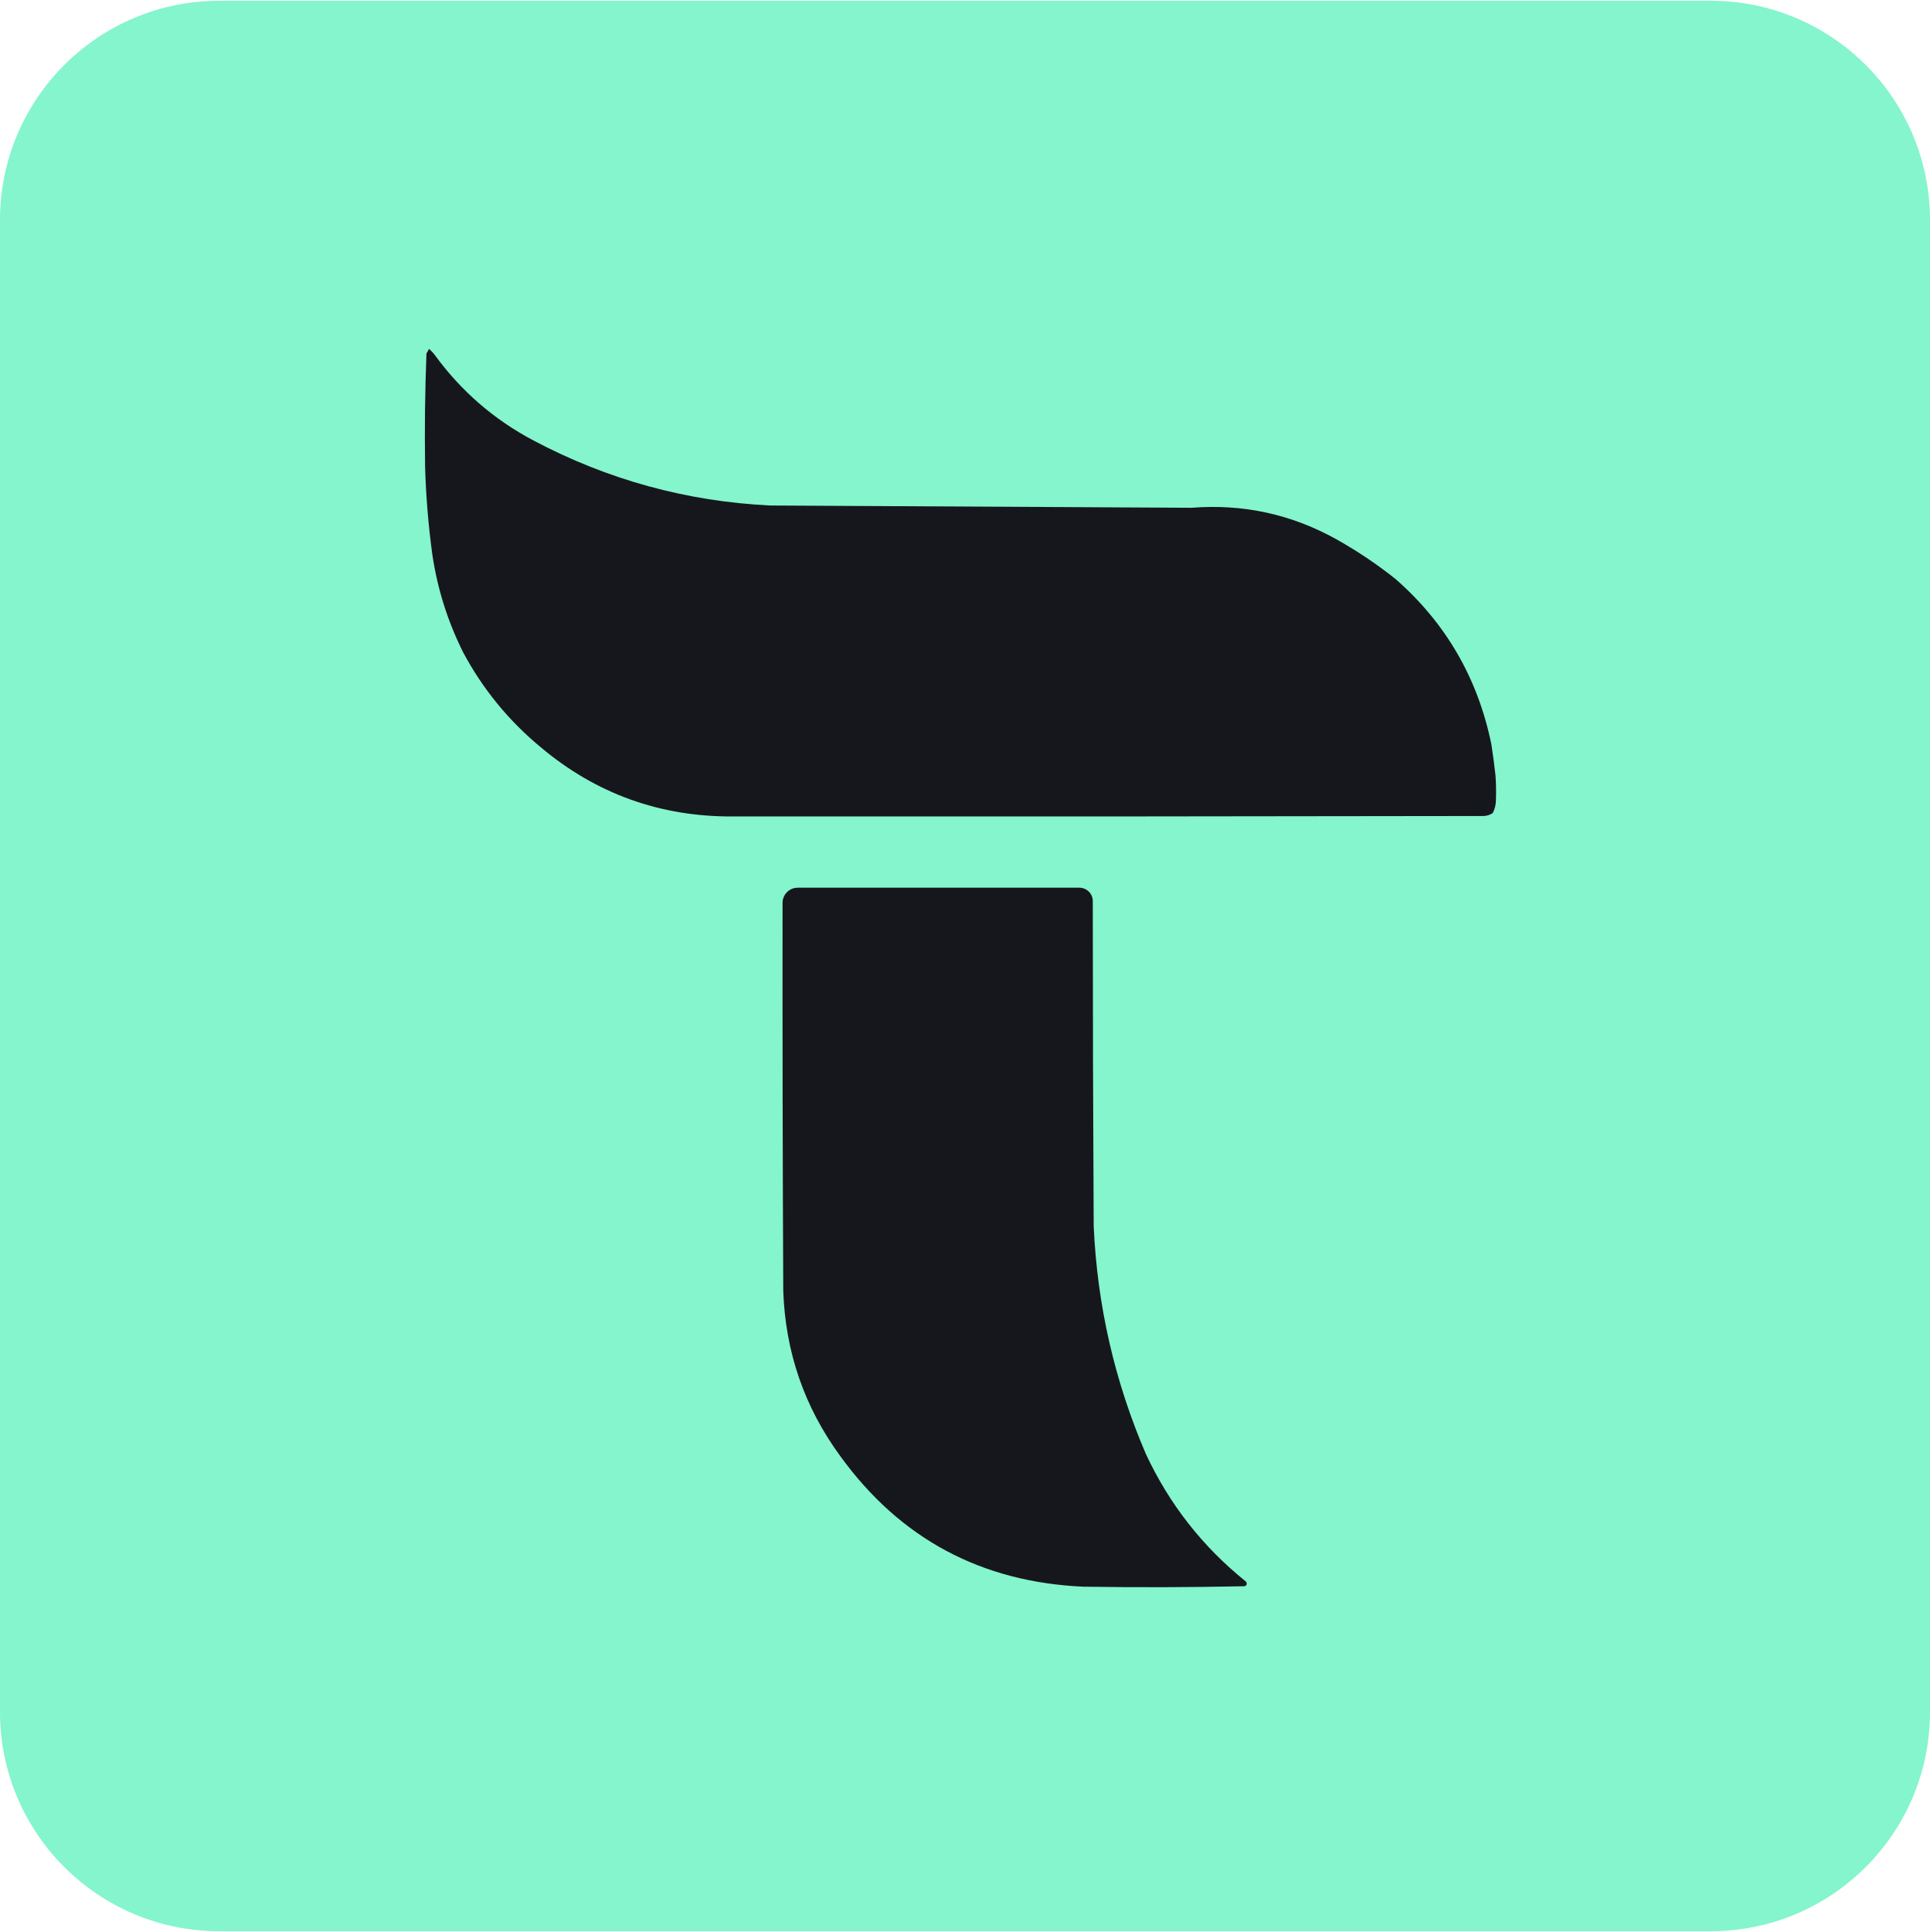
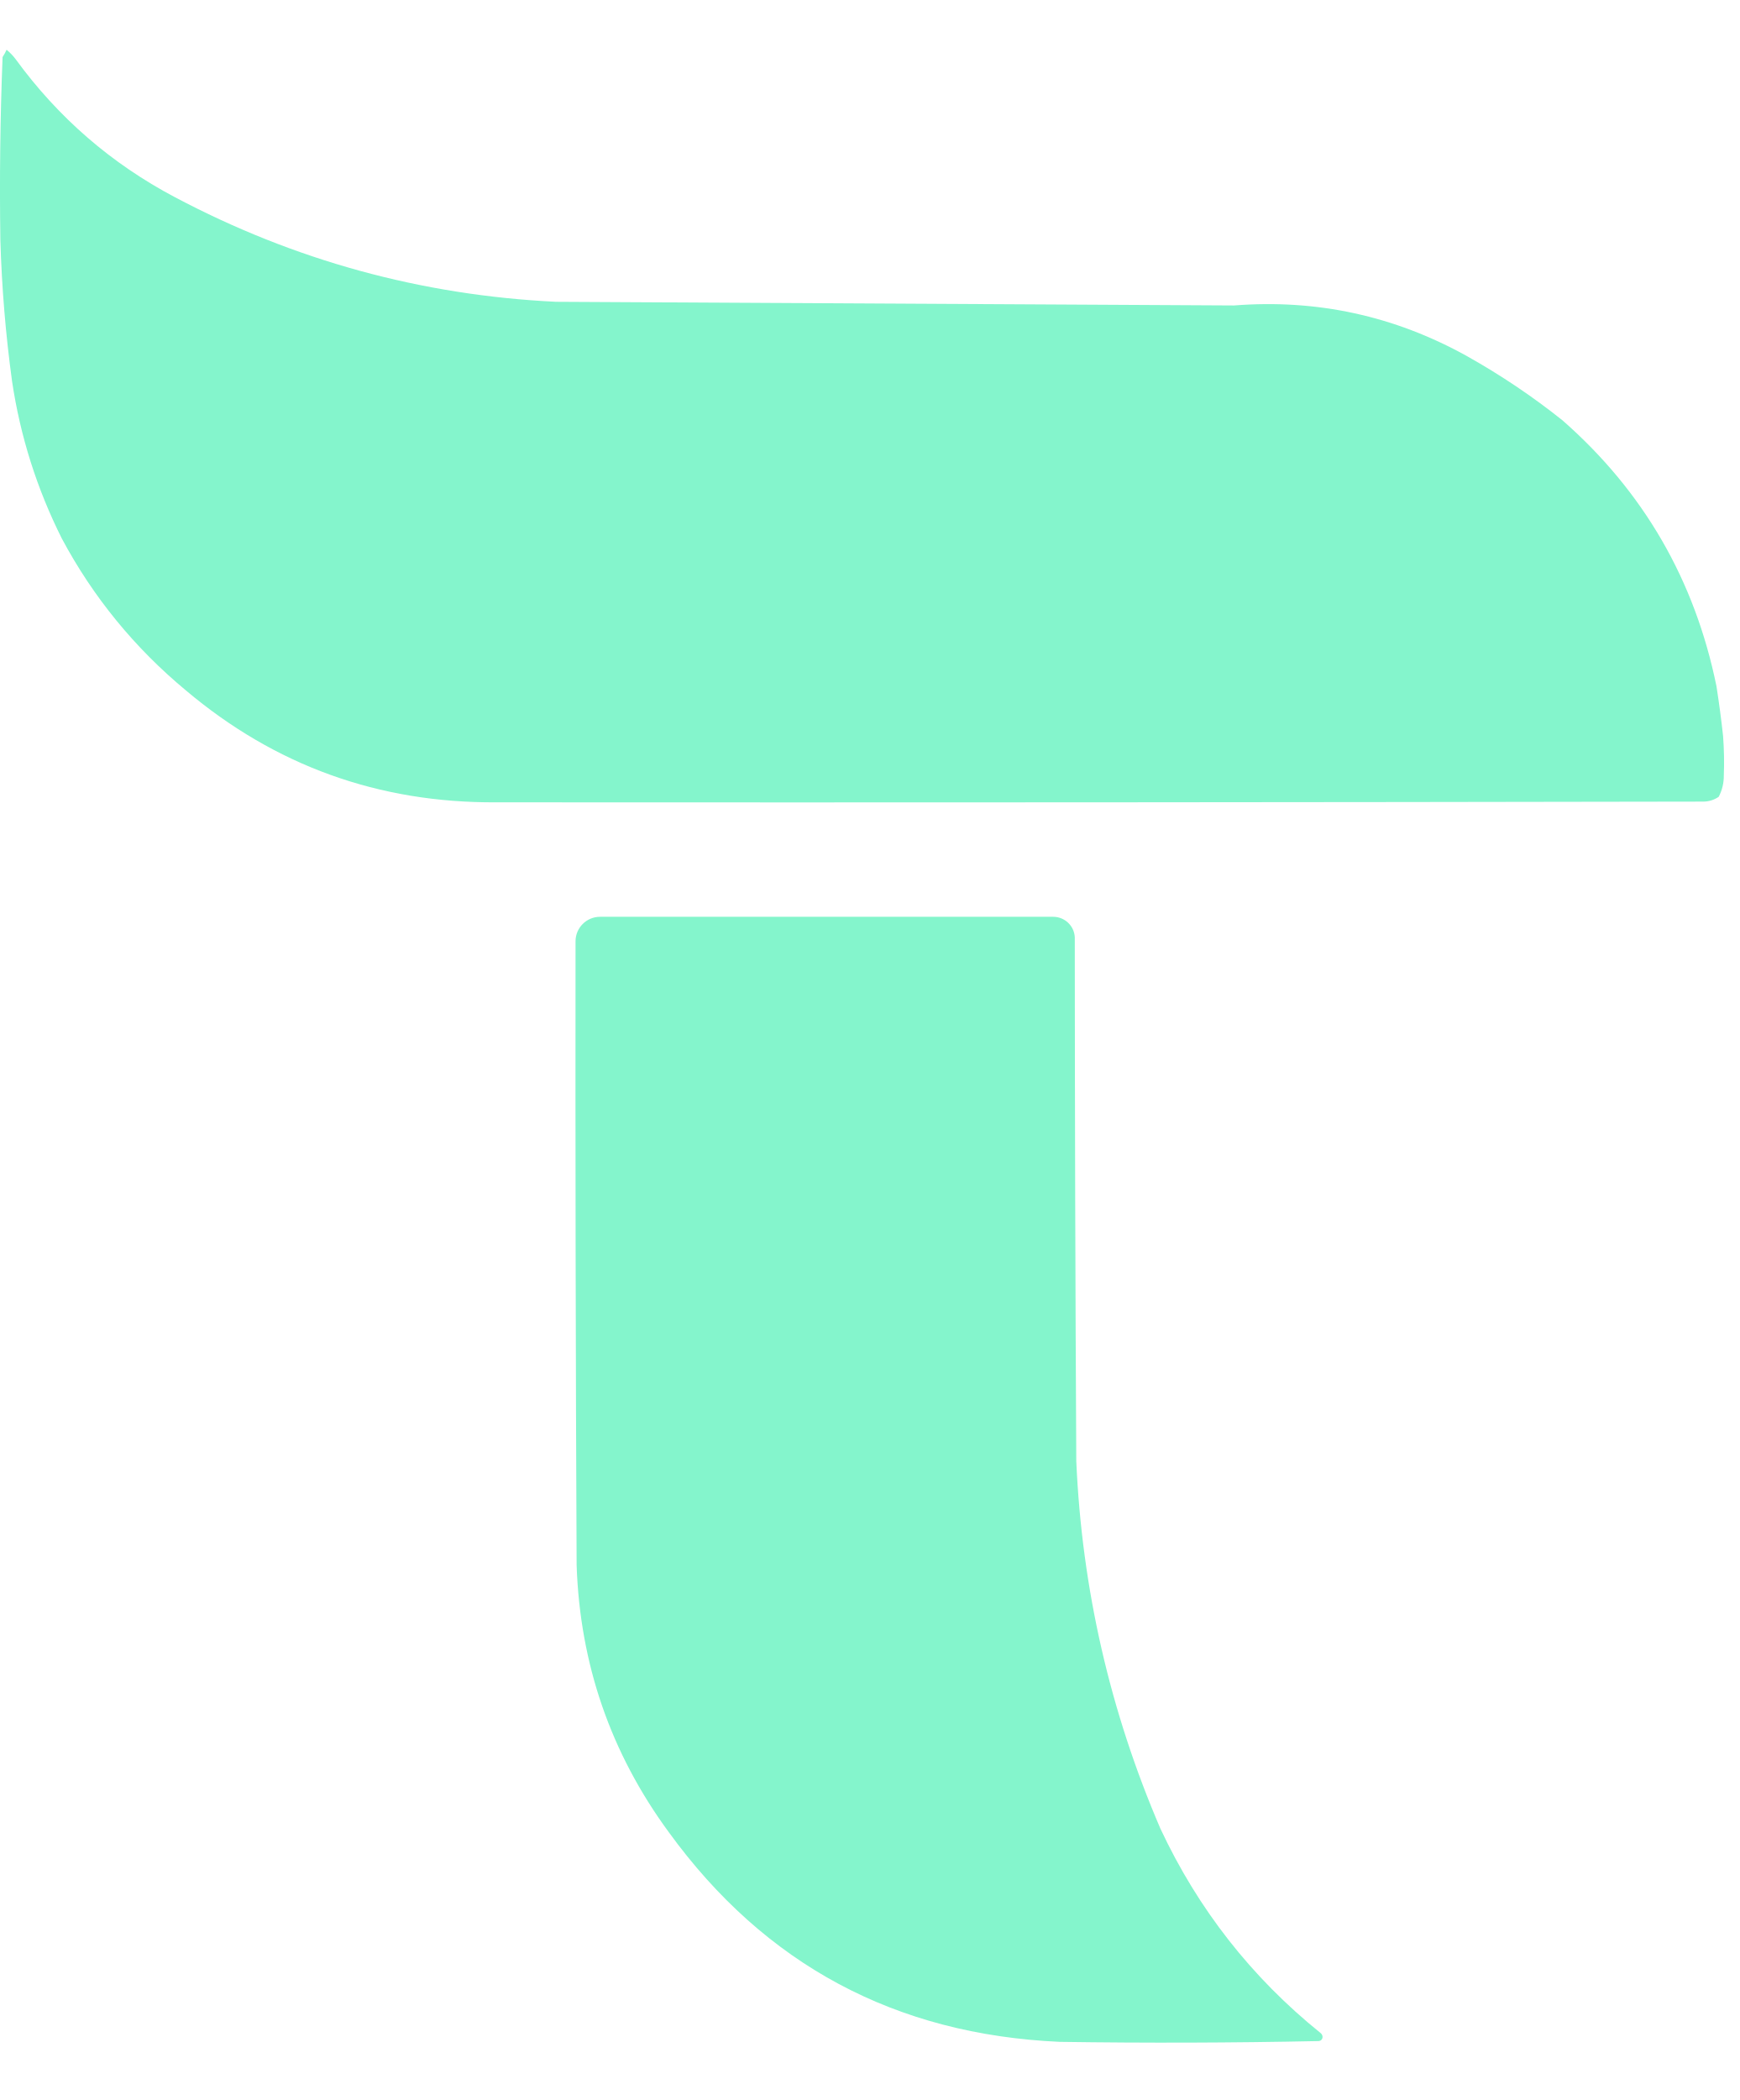
- <svg xmlns="http://www.w3.org/2000/svg" width="1248" height="1249" viewBox="0 0 1248 1249" fill="none">
-   <rect y="0.5" width="1248" height="1248" rx="141.818" fill="#84F5CC" />
-   <path fill-rule="evenodd" clip-rule="evenodd" d="M277.382 225.549C278.737 226.66 279.962 227.935 281.055 229.37C298.119 252.808 319.427 271.274 344.979 284.77C392.888 310.145 443.93 324.153 498.102 326.798C588.918 327.292 679.733 327.783 770.549 328.267C803.783 325.664 834.937 332.423 864.01 348.547C877.564 356.132 890.399 364.752 902.511 374.41C935.037 402.951 955.66 438.563 964.377 481.243C965.403 487.885 966.284 494.548 967.022 501.229C967.413 506.513 967.513 511.803 967.316 517.099C967.319 520.127 966.631 522.969 965.259 525.622C963.457 526.848 961.447 527.483 959.234 527.533C797.491 527.824 635.745 527.921 474.002 527.827C426.793 528.088 385.252 513.099 349.388 482.86C328.765 465.728 312.159 445.399 299.571 421.875C289.543 401.884 282.884 380.82 279.586 358.686C277.003 339.865 275.433 320.955 274.884 301.963C274.516 277.464 274.81 252.97 275.765 228.488C276.385 227.539 276.926 226.56 277.382 225.549Z" fill="#16171C" />
-   <path fill-rule="evenodd" clip-rule="evenodd" d="M506.026 583.674C506.032 578.268 510.416 573.889 515.822 573.889C576.529 573.889 637.236 573.889 697.943 573.889C702.567 573.889 706.388 577.5 706.625 582.118V582.118C706.634 652.263 706.831 722.409 707.213 792.551C709.488 843.84 720.756 893.022 741.012 940.09C756.172 972.502 777.638 999.887 805.408 1022.25C806.635 1023.24 806.348 1025.15 804.798 1025.44V1025.44C804.695 1025.46 804.589 1025.47 804.484 1025.47C769.856 1026.19 735.228 1026.29 700.6 1025.76C634.499 1022.82 582.134 994.75 543.51 941.56C520.13 909.733 507.786 873.974 506.478 834.285C506.093 750.749 505.943 667.213 506.026 583.674Z" fill="#16171C" />
+ <svg xmlns="http://www.w3.org/2000/svg" width="29" height="35" viewBox="0 0 29 35" fill="none">
+   <path fill-rule="evenodd" clip-rule="evenodd" d="M0.11 0.829C0.166 0.875 0.217 0.928 0.262 0.988C0.971 1.96 1.855 2.726 2.915 3.286C4.903 4.339 7.021 4.921 9.269 5.03C13.037 5.051 16.805 5.071 20.574 5.091C21.953 4.983 23.245 5.264 24.452 5.933C25.014 6.248 25.547 6.605 26.049 7.006C27.399 8.19 28.255 9.668 28.616 11.439C28.659 11.715 28.696 11.991 28.726 12.268C28.742 12.488 28.747 12.707 28.738 12.927C28.739 13.052 28.71 13.17 28.653 13.28C28.578 13.331 28.495 13.358 28.403 13.36C21.692 13.372 14.98 13.376 8.269 13.372C6.31 13.383 4.586 12.761 3.098 11.506C2.242 10.795 1.553 9.952 1.031 8.976C0.615 8.146 0.338 7.272 0.201 6.354C0.094 5.573 0.029 4.788 0.006 4C-0.009 2.983 0.003 1.967 0.043 0.951C0.069 0.912 0.091 0.871 0.11 0.829Z" fill="#84F5CC" />
+   <path fill-rule="evenodd" clip-rule="evenodd" d="M9.595 15.688C9.595 15.463 9.778 15.28 10.003 15.28C12.521 15.28 15.04 15.28 17.558 15.28C17.75 15.28 17.909 15.43 17.918 15.622C17.919 18.532 17.927 21.443 17.943 24.354C18.037 26.482 18.505 28.523 19.345 30.476C19.974 31.82 20.865 32.957 22.017 33.885C22.068 33.926 22.056 34.005 21.992 34.017C21.988 34.018 21.983 34.018 21.979 34.018C20.542 34.048 19.105 34.052 17.668 34.031C14.926 33.908 12.753 32.744 11.15 30.537C10.18 29.216 9.668 27.732 9.613 26.085C9.597 22.62 9.591 19.154 9.595 15.688Z" fill="#84F5CC" />
</svg>
